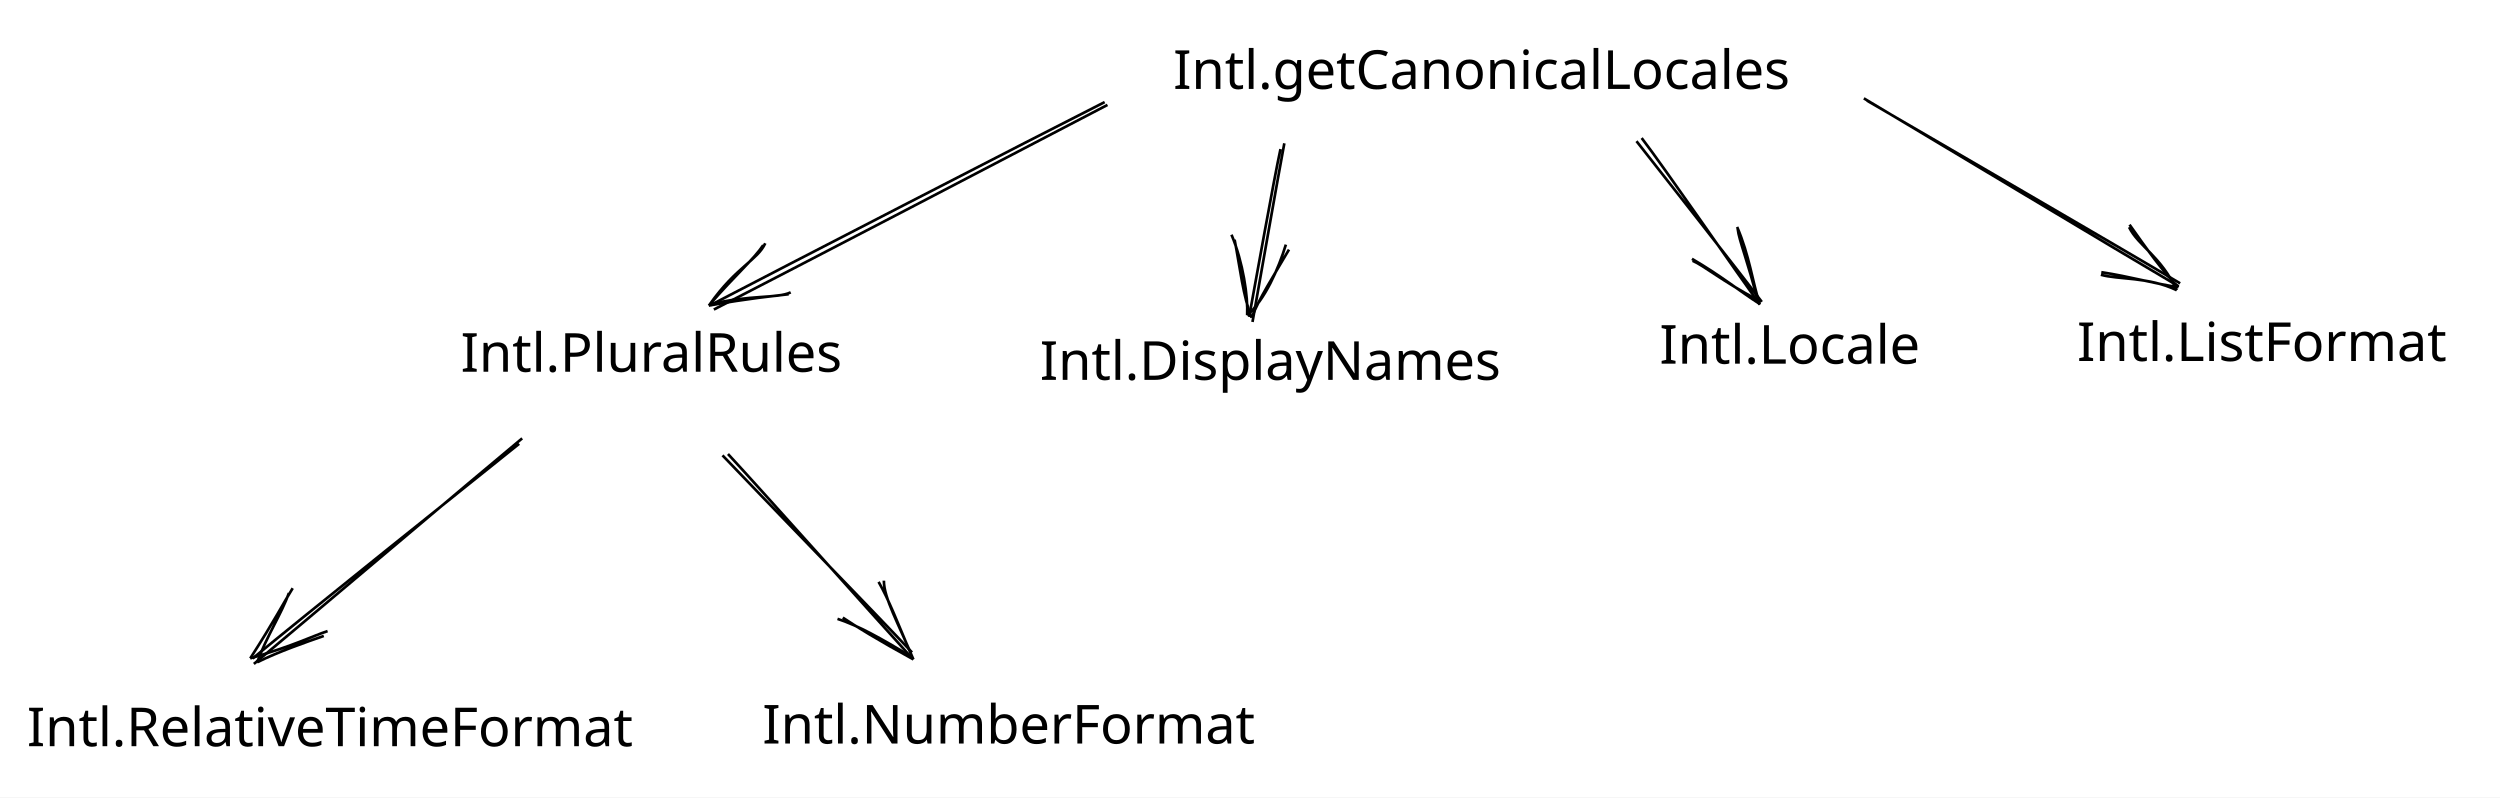
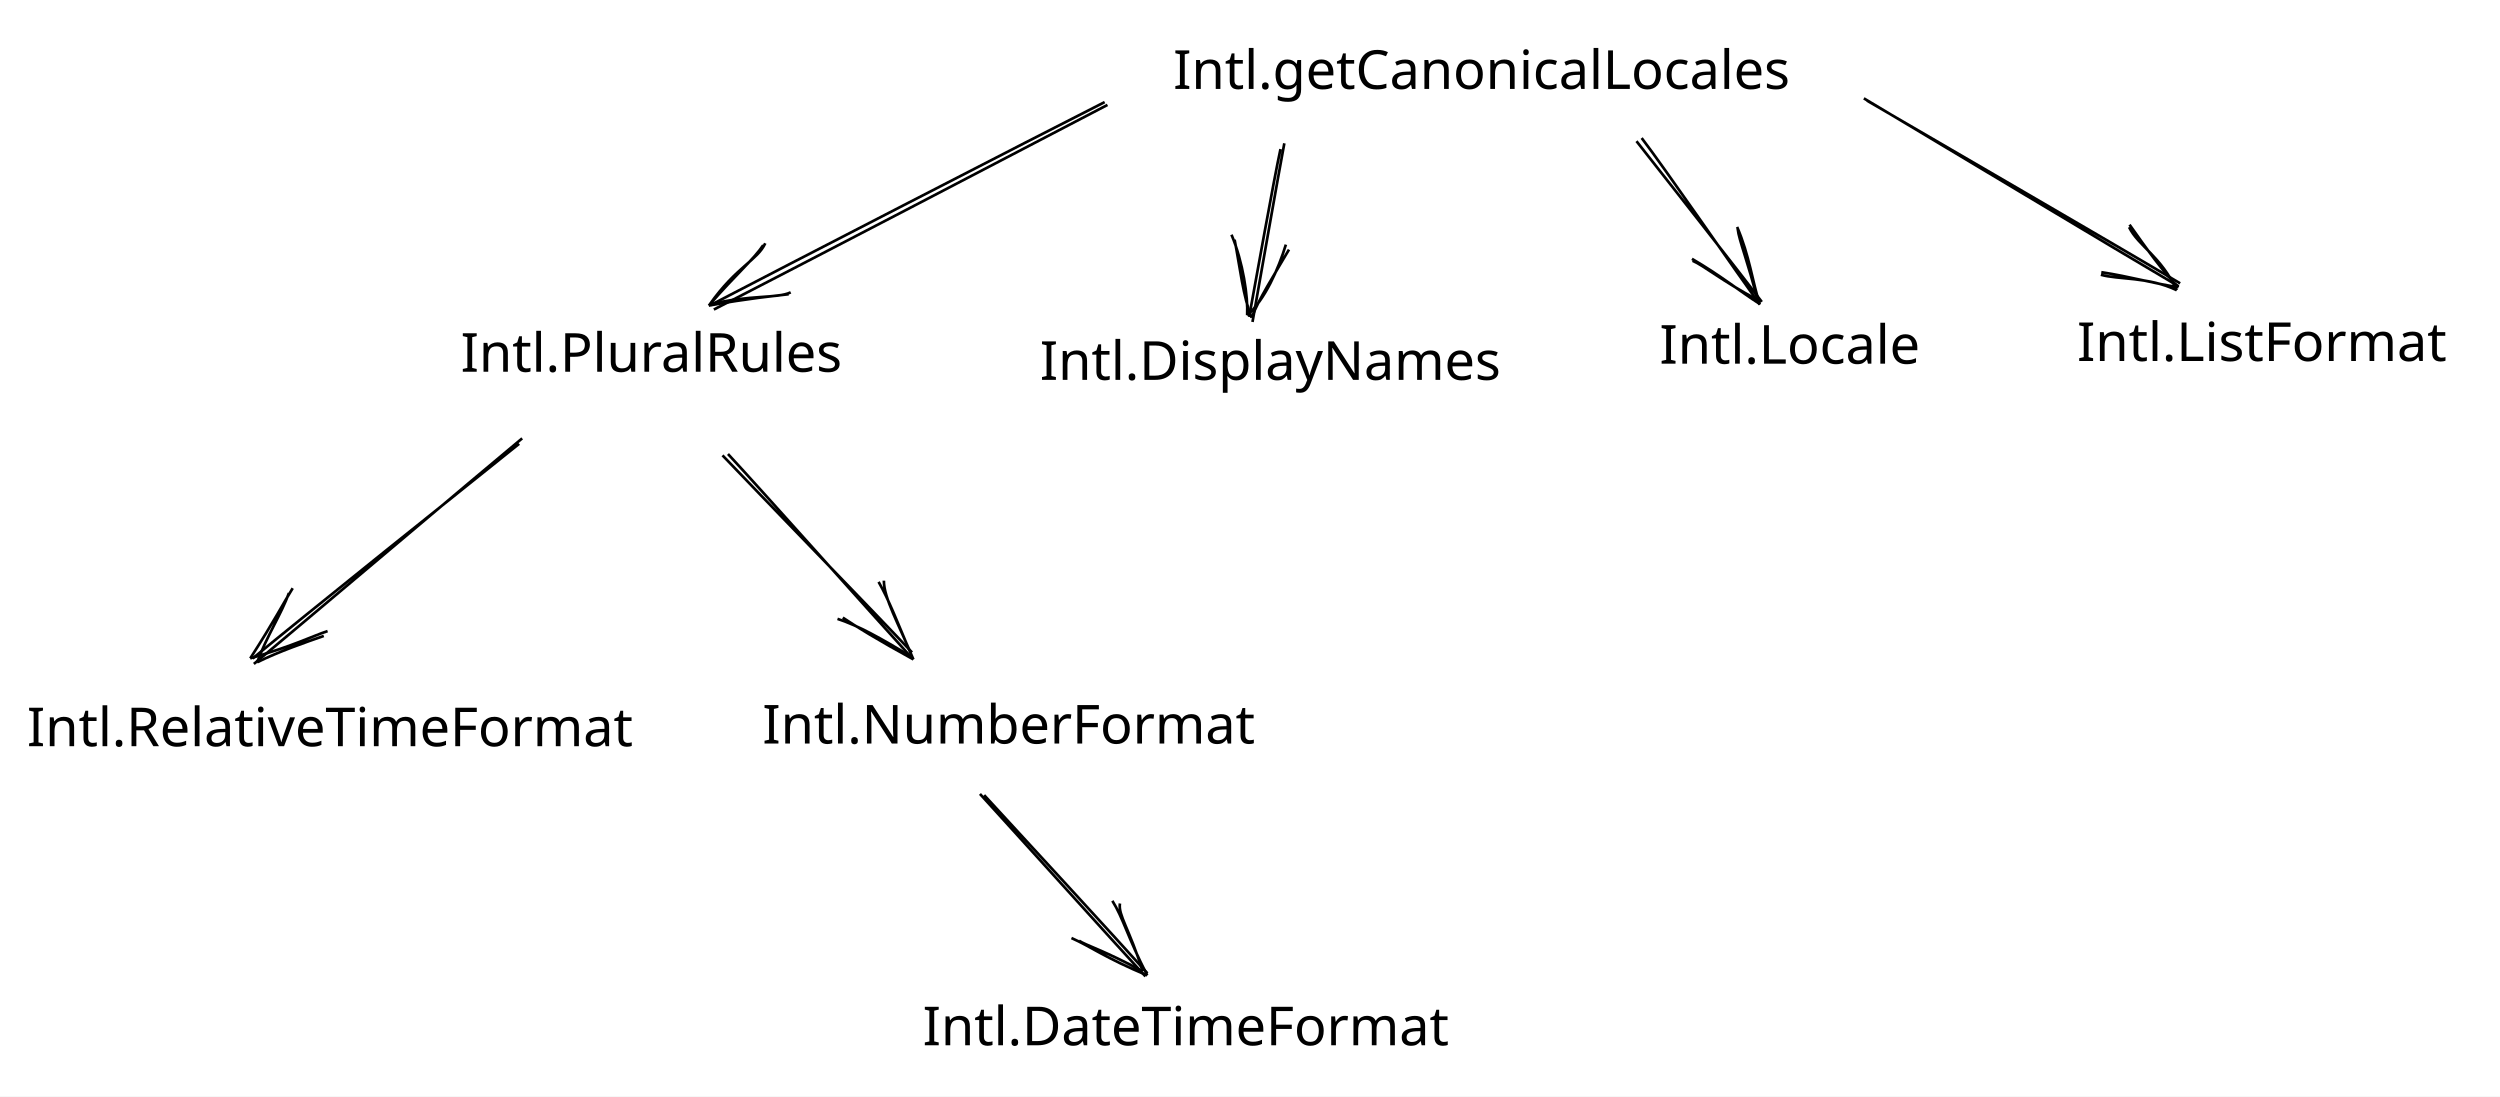
- <svg xmlns="http://www.w3.org/2000/svg" version="1.1" viewBox="0 0 928 296">
+ <svg xmlns="http://www.w3.org/2000/svg" version="1.1" viewBox="0 0 928 407">
  <defs>
    <style>
      @font-face {
        font-family: "Virgil";
        src: url("https://excalidraw.com/FG_Virgil.woff2");
      }
      @font-face {
        font-family: "Cascadia";
        src: url("https://excalidraw.com/Cascadia.woff2");
      }
    </style>
  </defs>
-   <rect x="0" y="0" width="928" height="296" fill="#ffffff" />
+   <rect x="0" y="0" width="928" height="407" fill="#ffffff" />
  <g transform="translate(435.5 10) rotate(0 119 16)">
-     <text x="0" y="23" font-family="Virgil" font-size="20px" fill="#000000" text-anchor="start" style="white-space: pre;">Intl.getCanonicalLocales</text>
+     <text x="0" y="23" font-family="Virgil" font-size="20px" fill="#000000" text-anchor="start" style="white-space: pre;" direction="ltr">Intl.getCanonicalLocales</text>
  </g>
  <g transform="translate(171 115) rotate(0 73.5 16)">
-     <text x="0" y="23" font-family="Virgil" font-size="20px" fill="#000000" text-anchor="start" style="white-space: pre;">Intl.PluralRules</text>
+     <text x="0" y="23" font-family="Virgil" font-size="20px" fill="#000000" text-anchor="start" style="white-space: pre;" direction="ltr">Intl.PluralRules</text>
  </g>
  <g transform="translate(10 254) rotate(0 117.5 16)">
-     <text x="0" y="23" font-family="Virgil" font-size="20px" fill="#000000" text-anchor="start" style="white-space: pre;">Intl.RelativeTimeFormat</text>
+     <text x="0" y="23" font-family="Virgil" font-size="20px" fill="#000000" text-anchor="start" style="white-space: pre;" direction="ltr">Intl.RelativeTimeFormat</text>
  </g>
  <g transform="translate(616 112) rotate(0 51.5 16)">
-     <text x="0" y="23" font-family="Virgil" font-size="20px" fill="#000000" text-anchor="start" style="white-space: pre;">Intl.Locale</text>
+     <text x="0" y="23" font-family="Virgil" font-size="20px" fill="#000000" text-anchor="start" style="white-space: pre;" direction="ltr">Intl.Locale</text>
  </g>
  <g transform="translate(386 118) rotate(0 86.5 16)">
-     <text x="0" y="23" font-family="Virgil" font-size="20px" fill="#000000" text-anchor="start" style="white-space: pre;">Intl.DisplayNames</text>
+     <text x="0" y="23" font-family="Virgil" font-size="20px" fill="#000000" text-anchor="start" style="white-space: pre;" direction="ltr">Intl.DisplayNames</text>
  </g>
  <g transform="translate(283 253) rotate(0 87.5 16)">
-     <text x="0" y="23" font-family="Virgil" font-size="20px" fill="#000000" text-anchor="start" style="white-space: pre;">Intl.NumberFormat</text>
+     <text x="0" y="23" font-family="Virgil" font-size="20px" fill="#000000" text-anchor="start" style="white-space: pre;" direction="ltr">Intl.NumberFormat</text>
  </g>
  <g transform="translate(771 111) rotate(0 73.5 16)">
-     <text x="0" y="23" font-family="Virgil" font-size="20px" fill="#000000" text-anchor="start" style="white-space: pre;">Intl.ListFormat</text>
+     <text x="0" y="23" font-family="Virgil" font-size="20px" fill="#000000" text-anchor="start" style="white-space: pre;" direction="ltr">Intl.ListFormat</text>
  </g>
  <g>
    <g transform="translate(410.2952 38.94884) rotate(0 -72.86817 37.44753)">
      <path d="M0.795 -0.004 C-23.262 12.584, -121.095 63.63, -145.312 75.946 M-0.247 -1.051 C-24.423 11.173, -122.386 61.685, -146.531 74.294" stroke="#000000" stroke-width="1" fill="none" />
    </g>
    <g transform="translate(410.2952 38.94884) rotate(0 -72.86817 37.44753)">
      <path d="M-126.229 51.351 C-129.111 57.674, -136.992 60.064, -146.859 74.072 M-126.98 52.043 C-130.521 57.355, -136.972 62.704, -147.188 74.478" stroke="#000000" stroke-width="1" fill="none" />
    </g>
    <g transform="translate(410.2952 38.94884) rotate(0 -72.86817 37.44753)">
      <path d="M-116.787 69.571 C-121.805 71.958, -131.758 70.349, -146.859 74.072 M-117.538 70.263 C-123.3 70.974, -132.116 71.756, -147.188 74.478" stroke="#000000" stroke-width="1" fill="none" />
    </g>
  </g>
  <g>
    <g transform="translate(193.1618 163.8587) rotate(0 -49.37885 40.72434)">
      <path d="M0.662 -1.141 C-15.87 12.567, -82.234 68.696, -98.925 82.59 M-0.45 0.874 C-17.088 14.167, -82.813 66.82, -99.42 80.585" stroke="#000000" stroke-width="1" fill="none" />
    </g>
    <g transform="translate(193.1618 163.8587) rotate(0 -49.37885 40.72434)">
      <path d="M-85.92 56.279 C-88.537 63.737, -94.117 72.226, -97.711 81.975 M-84.511 54.479 C-87.843 59.763, -91.051 66.181, -100.264 80.526" stroke="#000000" stroke-width="1" fill="none" />
    </g>
    <g transform="translate(193.1618 163.8587) rotate(0 -49.37885 40.72434)">
      <path d="M-72.975 72.202 C-79.811 74.598, -89.565 77.952, -97.711 81.975 M-71.566 70.402 C-77.426 72.343, -83.267 75.522, -100.264 80.526" stroke="#000000" stroke-width="1" fill="none" />
    </g>
  </g>
  <g>
    <g transform="translate(476.6746 54.09858) rotate(0 -6.46528 32.25495)">
      <path d="M0.069 -0.901 C-1.98 9.861, -9.771 54.346, -11.75 65.411 M-1.353 1.24 C-3.659 11.567, -11.076 53.186, -13 63.556" stroke="#000000" stroke-width="1" fill="none" />
    </g>
    <g transform="translate(476.6746 54.09858) rotate(0 -6.46528 32.25495)">
      <path d="M-19.547 33.025 C-15.245 43.155, -13.365 56.116, -13.726 62.922 M-18.392 34.875 C-16.386 45.127, -15.249 56.115, -12.05 63.822" stroke="#000000" stroke-width="1" fill="none" />
    </g>
    <g transform="translate(476.6746 54.09858) rotate(0 -6.46528 32.25495)">
      <path d="M0.643 36.701 C-2.058 45.573, -7.155 57.263, -13.726 62.922 M1.797 38.551 C-3.455 47.557, -9.613 57.217, -12.05 63.822" stroke="#000000" stroke-width="1" fill="none" />
    </g>
  </g>
  <g>
    <g transform="translate(607.979 52.61981) rotate(0 22.74006 29.54979)">
      <path d="M-0.521 -0.219 C7.314 9.744, 38.458 49.306, 46.001 59.437 M1.406 -1.38 C9.214 8.734, 37.669 49.919, 45.305 60.48" stroke="#000000" stroke-width="1" fill="none" />
    </g>
    <g transform="translate(607.979 52.61981) rotate(0 22.74006 29.54979)">
      <path d="M20.297 44.17 C24.358 45.863, 31.556 51.886, 44.343 58.635 M20.075 43.457 C30.647 49.613, 38.025 55.617, 45.211 60.189" stroke="#000000" stroke-width="1" fill="none" />
    </g>
    <g transform="translate(607.979 52.61981) rotate(0 22.74006 29.54979)">
      <path d="M37.06 32.333 C37.472 36.507, 41.054 45.083, 44.343 58.635 M36.838 31.62 C41.393 42.143, 42.643 52.475, 45.211 60.189" stroke="#000000" stroke-width="1" fill="none" />
    </g>
  </g>
  <g>
    <g transform="translate(692.5 37) rotate(0 58.06415 34.39557)">
      <path d="M0.54 0.363 C20.035 11.763, 97.351 56.569, 116.763 68.177 M-0.635 -0.491 C18.786 11.059, 96.647 57.834, 116.216 69.283" stroke="#000000" stroke-width="1" fill="none" />
    </g>
    <g transform="translate(692.5 37) rotate(0 58.06415 34.39557)">
      <path d="M87.344 64.981 C93.704 66.847, 105.108 65.692, 115.495 70.726 M87.506 64.042 C97.581 65.528, 108.777 68.644, 116.11 69.588" stroke="#000000" stroke-width="1" fill="none" />
    </g>
    <g transform="translate(692.5 37) rotate(0 58.06415 34.39557)">
      <path d="M97.824 47.337 C101.184 54.246, 109.62 58.087, 115.495 70.726 M97.985 46.399 C103.896 54.796, 111.035 64.742, 116.11 69.588" stroke="#000000" stroke-width="1" fill="none" />
    </g>
  </g>
  <g>
    <g transform="translate(268.5 168) rotate(0 34.86608 37.90426)">
      <path d="M-0.309 1.032 C11.422 13.378, 58.424 61.738, 70.041 74.176 M1.73 0.528 C13.336 12.998, 58.018 63.091, 69.114 75.28" stroke="#000000" stroke-width="1" fill="none" />
    </g>
    <g transform="translate(268.5 168) rotate(0 34.86608 37.90426)">
      <path d="M44.346 61.264 C48.457 64.076, 58.124 69.986, 70.55 76.768 M42.378 61.721 C50.542 64.416, 58.06 68.759, 70.101 75.91" stroke="#000000" stroke-width="1" fill="none" />
    </g>
    <g transform="translate(268.5 168) rotate(0 34.86608 37.90426)">
      <path d="M59.597 47.533 C59.577 54.035, 65.103 63.673, 70.55 76.768 M57.629 47.99 C61.394 54.537, 64.578 62.781, 70.101 75.91" stroke="#000000" stroke-width="1" fill="none" />
    </g>
  </g>
+   <g transform="translate(342.5 365) rotate(0 106 16)">
+     <text x="0" y="23" font-family="Virgil" font-size="20px" fill="#000000" text-anchor="start" style="white-space: pre;" direction="ltr">Intl.DateTimeFormat</text>
+   </g>
+   <g>
+     <g transform="translate(365.5 294) rotate(0 29.33946 34.57498)">
+       <path d="M-0.181 1.151 C10.085 12.254, 50.437 56.075, 60.414 67.28 M-1.735 0.71 C8.513 11.896, 49.603 57.519, 59.683 68.44" stroke="#000000" stroke-width="1" fill="none" />
+     </g>
+     <g transform="translate(365.5 294) rotate(0 29.33946 34.57498)">
+       <path d="M35.039 55.188 C37.348 56.816, 44.533 58.886, 58.663 66.524 M32.225 54.199 C39.483 57.398, 44.409 61.395, 60.346 68.055" stroke="#000000" stroke-width="1" fill="none" />
+     </g>
+     <g transform="translate(365.5 294) rotate(0 29.33946 34.57498)">
+       <path d="M50.215 41.375 C49.544 45.763, 53.672 50.615, 58.663 66.524 M47.402 40.385 C51.383 46.667, 52.981 53.693, 60.346 68.055" stroke="#000000" stroke-width="1" fill="none" />
+     </g>
+   </g>
</svg>
